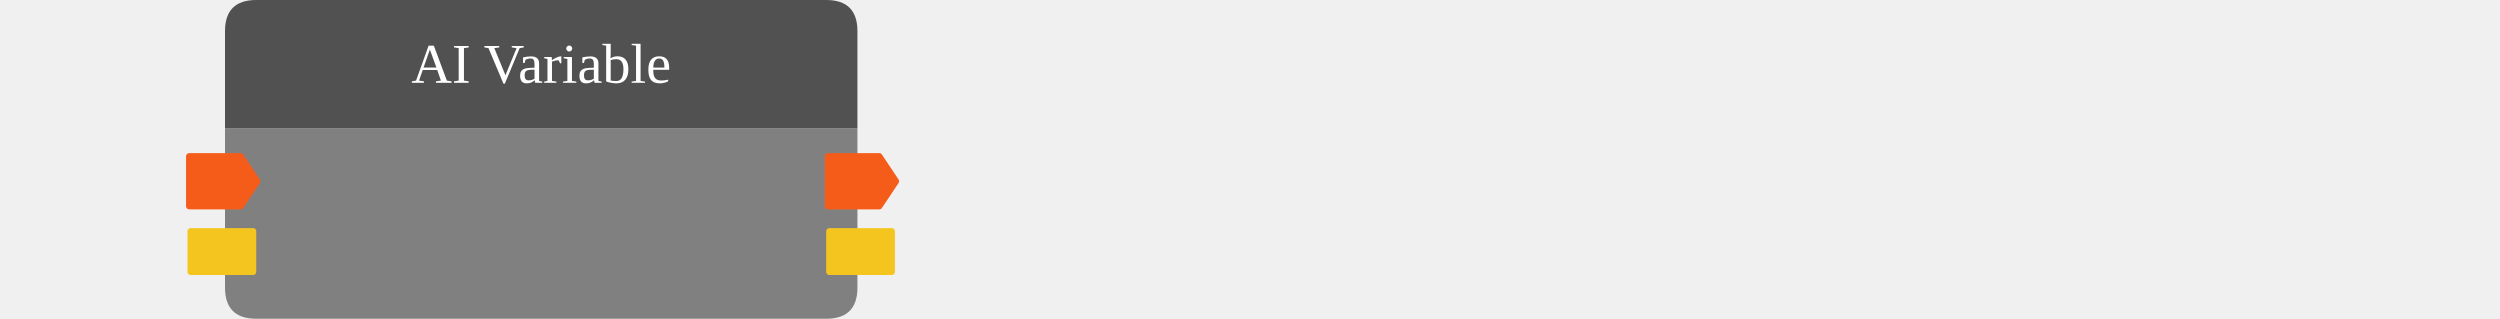
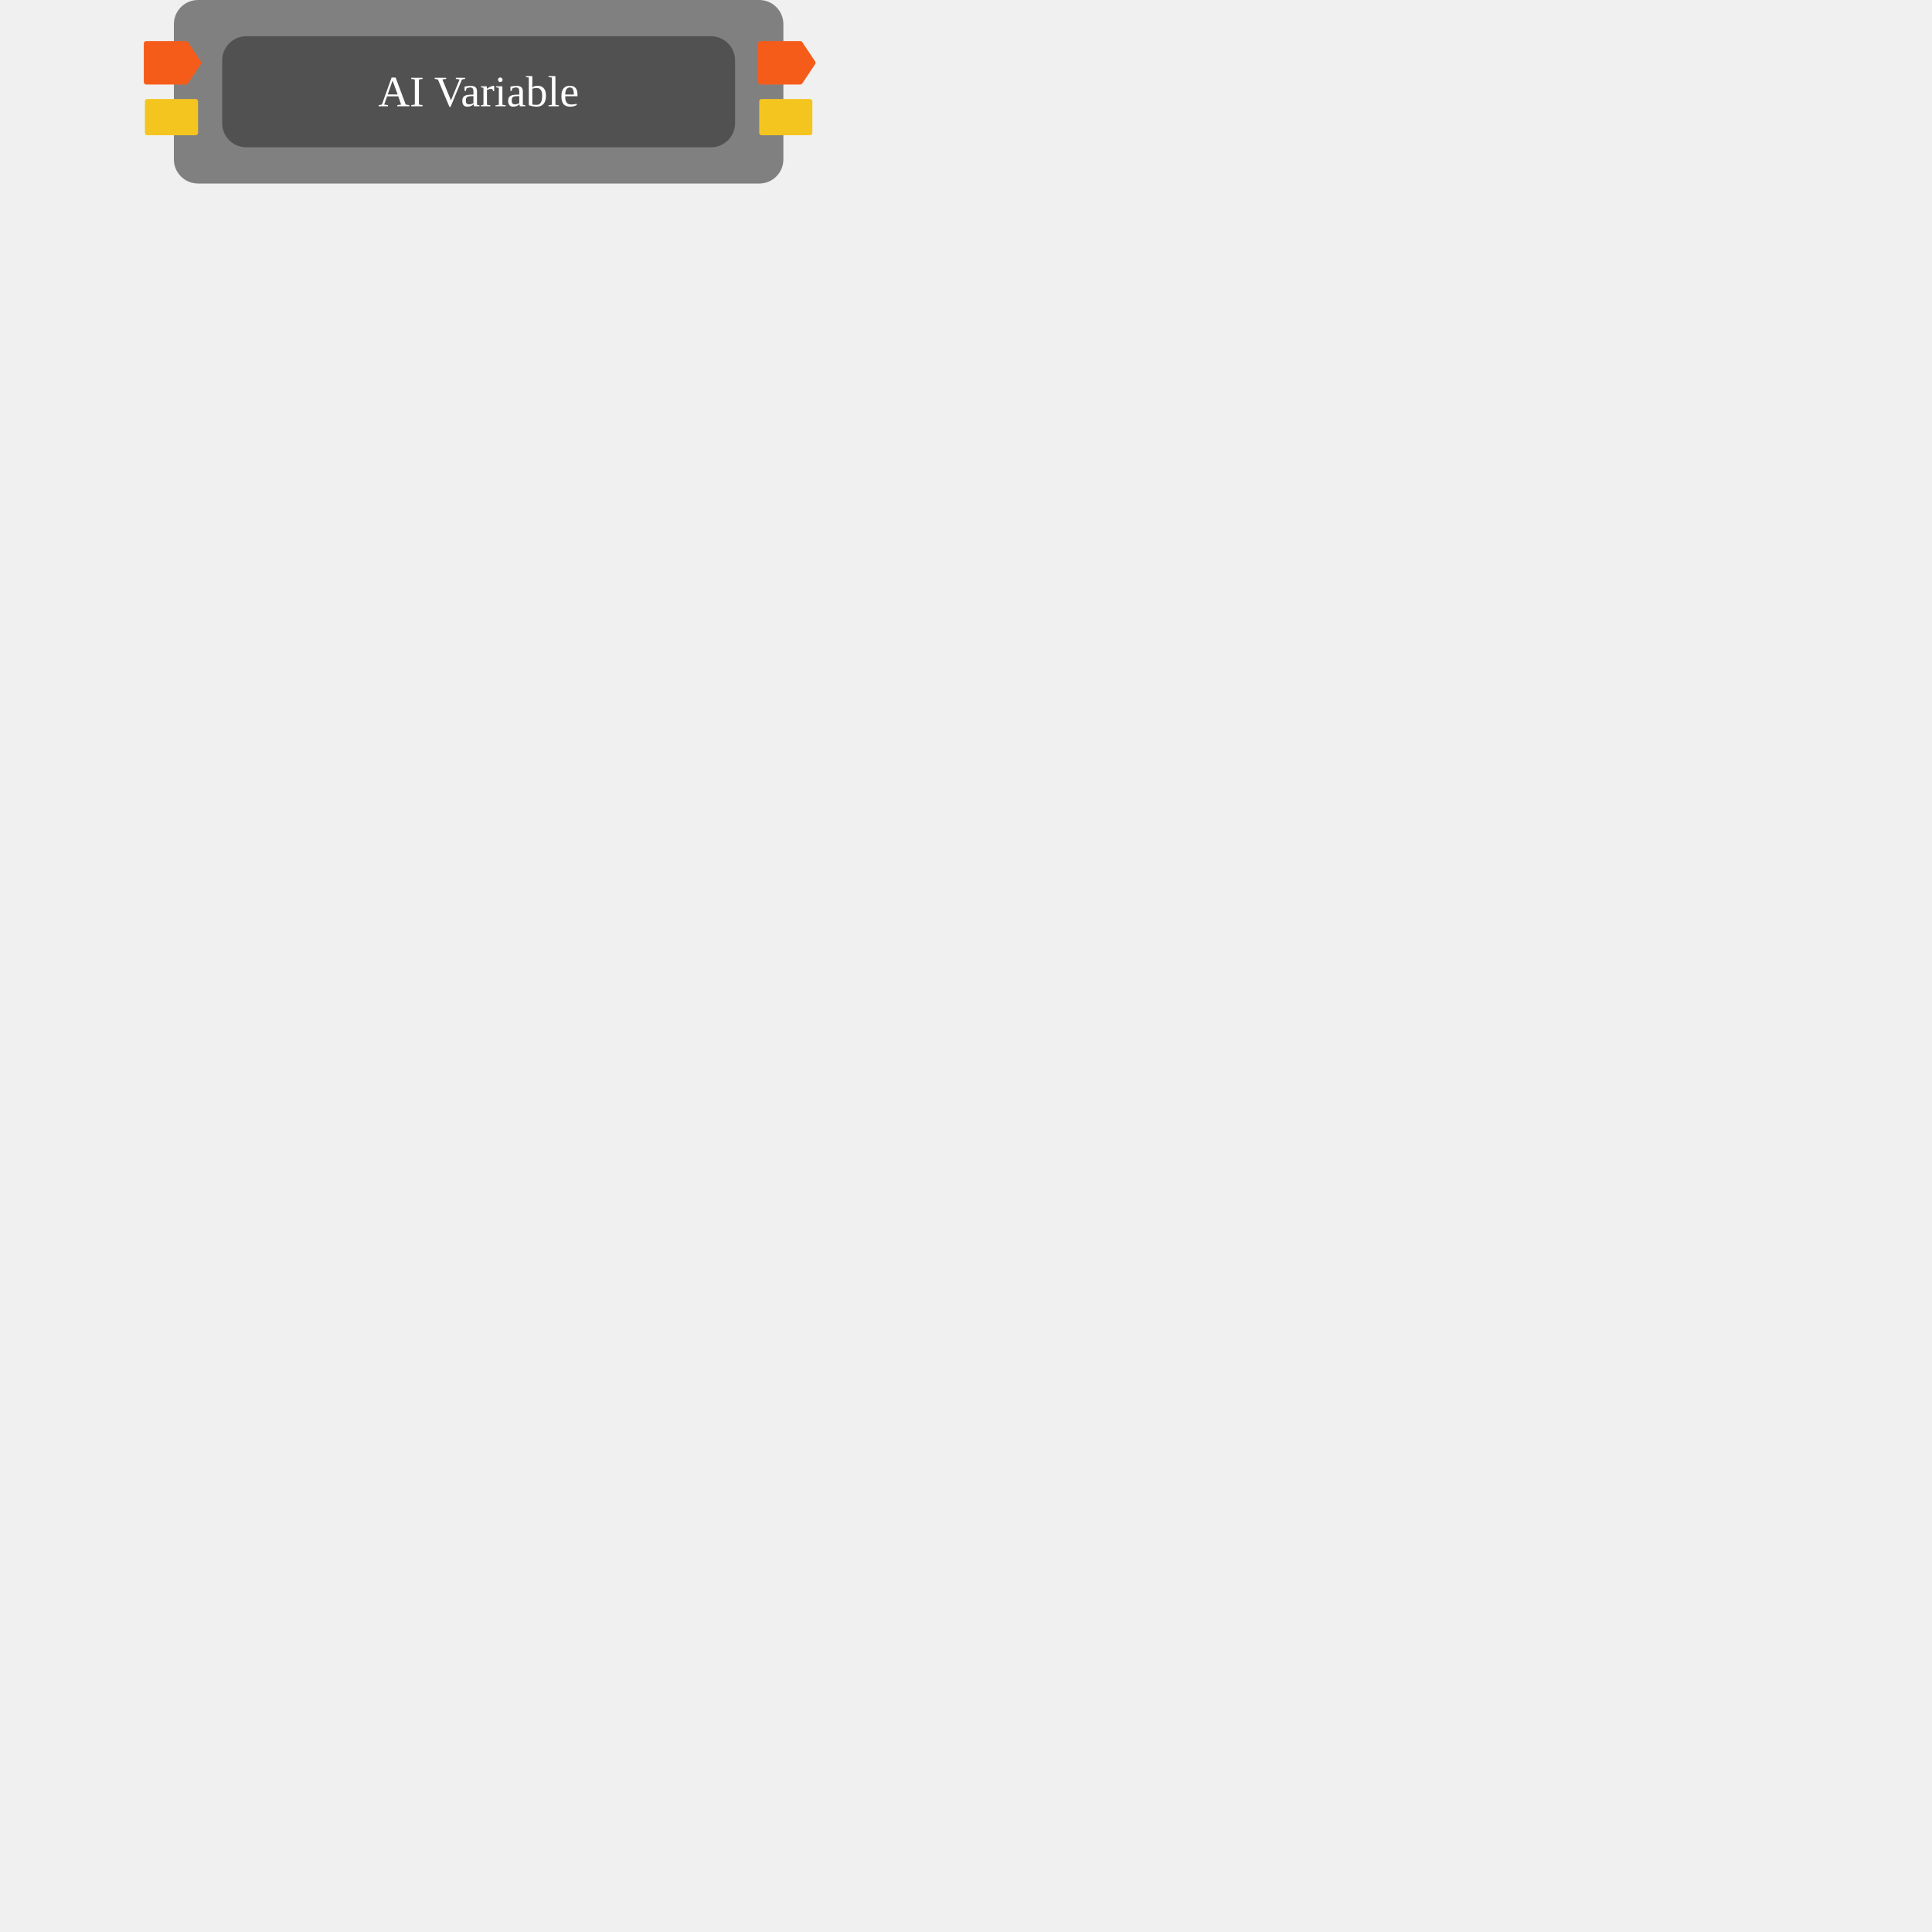
- <svg xmlns="http://www.w3.org/2000/svg" width="800" height="102" viewbox="0 0 800 102">
-   <path fill="#818081" d="M72, 41 v51 q0,10,10,10 h182.38 q10,0,10,-10 v-51 h202.38" />
-   <path d="M77,49h-16.465c-0.552,0,-1,0.448,-1,1v16c0,0.552,0.448,1,1,1h16.465c0.334,0,0.647,-0.167,0.832,-0.445l5.333,-8c0.224,-0.336,0.224,-0.774,0,-1.11l-5.333,-8c-0.185,-0.278,-0.498,-0.445,-0.832,-0.445z" fill="#F55C1A" />
-   <text x="88" y="61.5" fill="white" text-anchor="start" font-size="medium" class="uwuntu" />
-   <rect x="60" y="73" width="22" height="15" rx="1" fill="#F5C51F" />
-   <text x="88" y="85.5" fill="white" text-anchor="start" font-size="medium" class="uwuntu" />
-   <path d="M281.38,49h-16.465c-0.552,0,-1,0.448,-1,1v16c0,0.552,0.448,1,1,1h16.465c0.334,0,0.647,-0.167,0.832,-0.445l5.333,-8c0.224,-0.336,0.224,-0.774,0,-1.11l-5.333,-8c-0.185,-0.278,-0.498,-0.445,-0.832,-0.445z" fill="#F55C1A" />
-   <text x="258.38" y="61.5" fill="white" text-anchor="end" font-size="medium" class="uwuntu" />
-   <rect x="264.38" y="73" width="22" height="15" rx="1" fill="#F5C51F" />
-   <text x="258.38" y="85.5" fill="white" text-anchor="end" font-size="medium" class="uwuntu" />
-   <path d="M72, 41 v-31 q0,-10,10,-10 h182.38 q10,0,10,10 v31 h-202.38" fill="#525152" />
-   <text x="173.19" y="26.5" fill="white" text-anchor="middle" font-size="18px" class="uwuntu">AI Variable</text>
+ <svg xmlns="http://www.w3.org/2000/svg" width="800" height="800" viewbox="0 0 800 800">
+   <rect x="72" y="0" width="252.38" height="76" fill="#818081" rx="10" />
+   <rect x="92" y="15" width="212.38" height="46" fill="#525152" rx="10" />
+   <path d="M77,17h-16.465c-0.552,0,-1,0.448,-1,1v16c0,0.552,0.448,1,1,1h16.465c0.334,0,0.647,-0.167,0.832,-0.445l5.333,-8c0.224,-0.336,0.224,-0.774,0,-1.11l-5.333,-8c-0.185,-0.278,-0.498,-0.445,-0.832,-0.445z" fill="#F55C1A" />
+   <text x="88" y="29.5" fill="white" text-anchor="start" font-size="medium" class="uwuntu" />
+   <rect x="60" y="41" width="22" height="15" rx="1" fill="#F5C51F" />
+   <text x="88" y="53.5" fill="white" text-anchor="start" font-size="medium" class="uwuntu" />
+   <path d="M331.38,17h-16.465c-0.552,0,-1,0.448,-1,1v16c0,0.552,0.448,1,1,1h16.465c0.334,0,0.647,-0.167,0.832,-0.445l5.333,-8c0.224,-0.336,0.224,-0.774,0,-1.11l-5.333,-8c-0.185,-0.278,-0.498,-0.445,-0.832,-0.445z" fill="#F55C1A" />
+   <text x="308.38" y="29.5" fill="white" text-anchor="end" font-size="medium" class="uwuntu" />
+   <rect x="314.38" y="41" width="22" height="15" rx="1" fill="#F5C51F" />
+   <text x="308.38" y="53.5" fill="white" text-anchor="end" font-size="medium" class="uwuntu" />
+   <text x="198.19" y="44" fill="white" text-anchor="middle" font-size="18px" class="uwuntu">AI Variable</text>
</svg>
